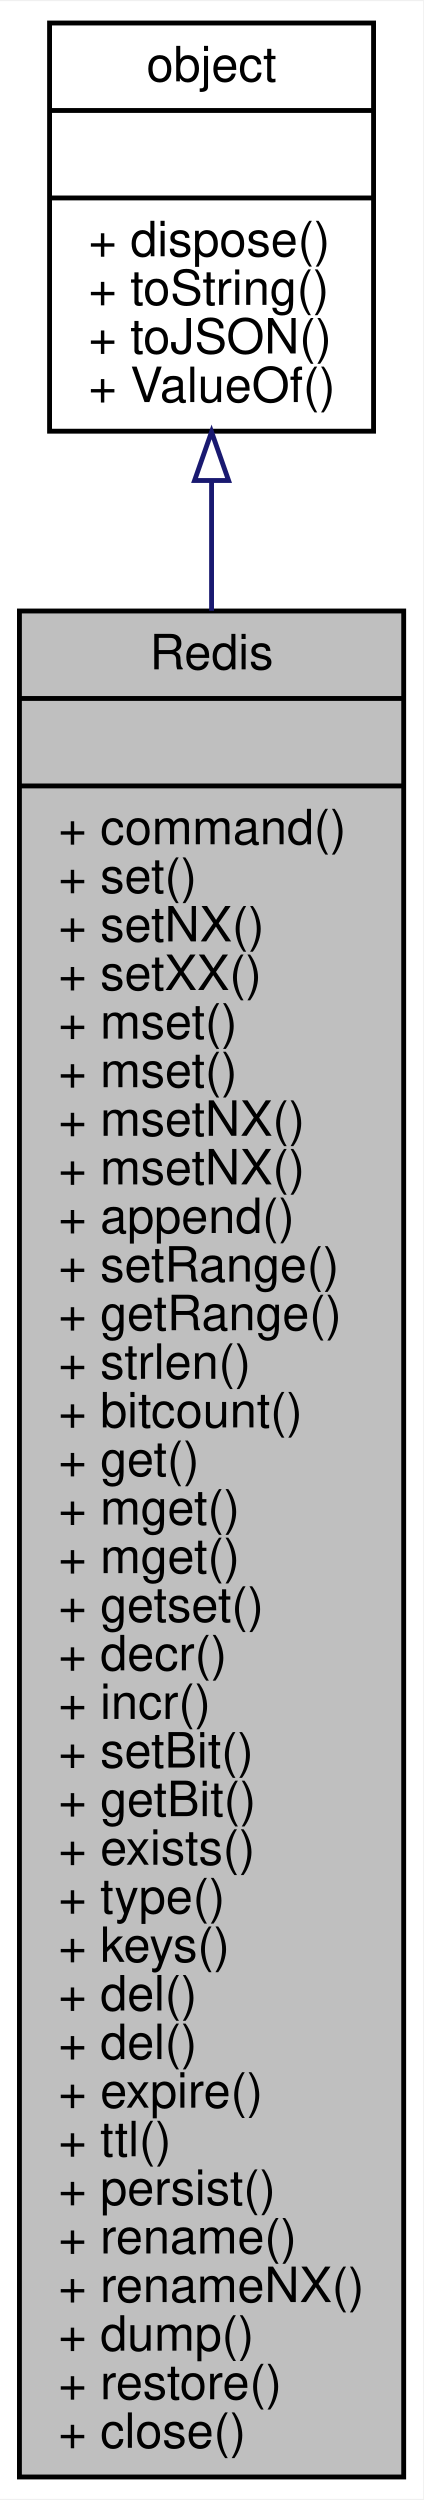
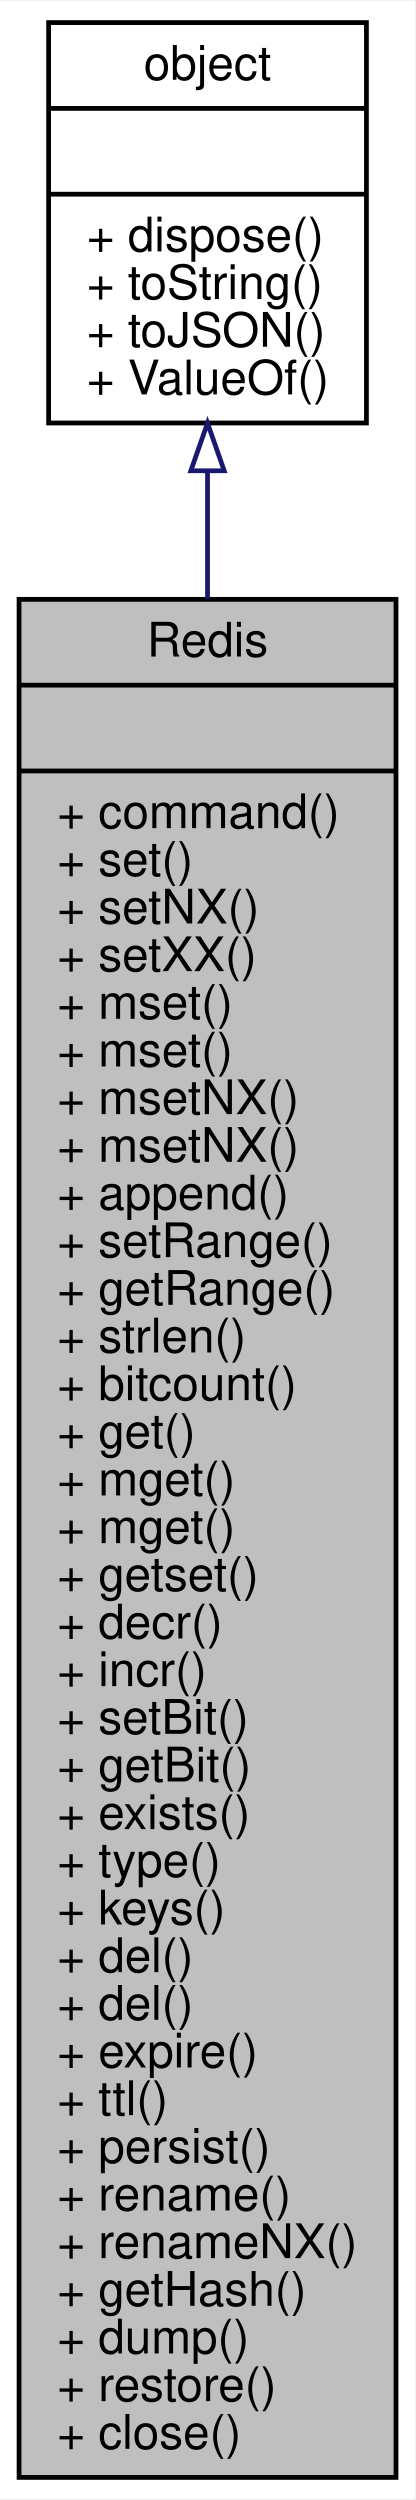
- <svg xmlns="http://www.w3.org/2000/svg" xmlns:xlink="http://www.w3.org/1999/xlink" width="87pt" height="514pt" viewBox="0.00 0.00 87.08 514.00">
-   <g id="graph0" class="graph" transform="scale(1 1) rotate(0) translate(4 510)">
-     <polygon fill="white" stroke="none" points="-4,4 -4,-510 83.076,-510 83.076,4 -4,4" />
+ <svg xmlns="http://www.w3.org/2000/svg" xmlns:xlink="http://www.w3.org/1999/xlink" width="87pt" height="524pt" viewBox="0.00 0.00 87.08 524.00">
+   <g id="graph0" class="graph" transform="scale(1 1) rotate(0) translate(4 520)">
+     <polygon fill="white" stroke="none" points="-4,4 -4,-520 83.076,-520 83.076,4 -4,4" />
    <g id="node1" class="node">
-       <polygon fill="#bfbfbf" stroke="black" points="0,-0.5 0,-384.5 79.076,-384.5 79.076,-0.5 0,-0.5" />
-       <text text-anchor="middle" x="39.538" y="-372.5" font-family="Helvetica,sans-Serif" font-size="10.00">Redis</text>
-       <polyline fill="none" stroke="black" points="0,-366.5 79.076,-366.5 " />
-       <text text-anchor="middle" x="39.538" y="-354.5" font-family="Helvetica,sans-Serif" font-size="10.00"> </text>
-       <polyline fill="none" stroke="black" points="0,-348.5 79.076,-348.5 " />
-       <text text-anchor="start" x="8" y="-336.5" font-family="Helvetica,sans-Serif" font-size="10.00">+ command()</text>
-       <text text-anchor="start" x="8" y="-326.5" font-family="Helvetica,sans-Serif" font-size="10.00">+ set()</text>
-       <text text-anchor="start" x="8" y="-316.5" font-family="Helvetica,sans-Serif" font-size="10.00">+ setNX()</text>
-       <text text-anchor="start" x="8" y="-306.5" font-family="Helvetica,sans-Serif" font-size="10.00">+ setXX()</text>
+       <polygon fill="#bfbfbf" stroke="black" points="0,-0.5 0,-394.5 79.076,-394.5 79.076,-0.5 0,-0.5" />
+       <text text-anchor="middle" x="39.538" y="-382.5" font-family="Helvetica,sans-Serif" font-size="10.00">Redis</text>
+       <polyline fill="none" stroke="black" points="0,-376.5 79.076,-376.5 " />
+       <text text-anchor="middle" x="39.538" y="-364.5" font-family="Helvetica,sans-Serif" font-size="10.00"> </text>
+       <polyline fill="none" stroke="black" points="0,-358.5 79.076,-358.5 " />
+       <text text-anchor="start" x="8" y="-346.5" font-family="Helvetica,sans-Serif" font-size="10.00">+ command()</text>
+       <text text-anchor="start" x="8" y="-336.5" font-family="Helvetica,sans-Serif" font-size="10.00">+ set()</text>
+       <text text-anchor="start" x="8" y="-326.5" font-family="Helvetica,sans-Serif" font-size="10.00">+ setNX()</text>
+       <text text-anchor="start" x="8" y="-316.5" font-family="Helvetica,sans-Serif" font-size="10.00">+ setXX()</text>
+       <text text-anchor="start" x="8" y="-306.5" font-family="Helvetica,sans-Serif" font-size="10.00">+ mset()</text>
      <text text-anchor="start" x="8" y="-296.5" font-family="Helvetica,sans-Serif" font-size="10.00">+ mset()</text>
-       <text text-anchor="start" x="8" y="-286.5" font-family="Helvetica,sans-Serif" font-size="10.00">+ mset()</text>
+       <text text-anchor="start" x="8" y="-286.5" font-family="Helvetica,sans-Serif" font-size="10.00">+ msetNX()</text>
      <text text-anchor="start" x="8" y="-276.5" font-family="Helvetica,sans-Serif" font-size="10.00">+ msetNX()</text>
-       <text text-anchor="start" x="8" y="-266.5" font-family="Helvetica,sans-Serif" font-size="10.00">+ msetNX()</text>
-       <text text-anchor="start" x="8" y="-256.5" font-family="Helvetica,sans-Serif" font-size="10.00">+ append()</text>
-       <text text-anchor="start" x="8" y="-246.5" font-family="Helvetica,sans-Serif" font-size="10.00">+ setRange()</text>
-       <text text-anchor="start" x="8" y="-236.5" font-family="Helvetica,sans-Serif" font-size="10.00">+ getRange()</text>
-       <text text-anchor="start" x="8" y="-226.5" font-family="Helvetica,sans-Serif" font-size="10.00">+ strlen()</text>
-       <text text-anchor="start" x="8" y="-216.5" font-family="Helvetica,sans-Serif" font-size="10.00">+ bitcount()</text>
-       <text text-anchor="start" x="8" y="-206.5" font-family="Helvetica,sans-Serif" font-size="10.00">+ get()</text>
+       <text text-anchor="start" x="8" y="-266.5" font-family="Helvetica,sans-Serif" font-size="10.00">+ append()</text>
+       <text text-anchor="start" x="8" y="-256.5" font-family="Helvetica,sans-Serif" font-size="10.00">+ setRange()</text>
+       <text text-anchor="start" x="8" y="-246.5" font-family="Helvetica,sans-Serif" font-size="10.00">+ getRange()</text>
+       <text text-anchor="start" x="8" y="-236.5" font-family="Helvetica,sans-Serif" font-size="10.00">+ strlen()</text>
+       <text text-anchor="start" x="8" y="-226.5" font-family="Helvetica,sans-Serif" font-size="10.00">+ bitcount()</text>
+       <text text-anchor="start" x="8" y="-216.5" font-family="Helvetica,sans-Serif" font-size="10.00">+ get()</text>
+       <text text-anchor="start" x="8" y="-206.5" font-family="Helvetica,sans-Serif" font-size="10.00">+ mget()</text>
      <text text-anchor="start" x="8" y="-196.5" font-family="Helvetica,sans-Serif" font-size="10.00">+ mget()</text>
-       <text text-anchor="start" x="8" y="-186.5" font-family="Helvetica,sans-Serif" font-size="10.00">+ mget()</text>
-       <text text-anchor="start" x="8" y="-176.5" font-family="Helvetica,sans-Serif" font-size="10.00">+ getset()</text>
-       <text text-anchor="start" x="8" y="-166.5" font-family="Helvetica,sans-Serif" font-size="10.00">+ decr()</text>
-       <text text-anchor="start" x="8" y="-156.5" font-family="Helvetica,sans-Serif" font-size="10.00">+ incr()</text>
-       <text text-anchor="start" x="8" y="-146.5" font-family="Helvetica,sans-Serif" font-size="10.00">+ setBit()</text>
-       <text text-anchor="start" x="8" y="-136.5" font-family="Helvetica,sans-Serif" font-size="10.00">+ getBit()</text>
-       <text text-anchor="start" x="8" y="-126.5" font-family="Helvetica,sans-Serif" font-size="10.00">+ exists()</text>
-       <text text-anchor="start" x="8" y="-116.5" font-family="Helvetica,sans-Serif" font-size="10.00">+ type()</text>
-       <text text-anchor="start" x="8" y="-106.5" font-family="Helvetica,sans-Serif" font-size="10.00">+ keys()</text>
+       <text text-anchor="start" x="8" y="-186.5" font-family="Helvetica,sans-Serif" font-size="10.00">+ getset()</text>
+       <text text-anchor="start" x="8" y="-176.5" font-family="Helvetica,sans-Serif" font-size="10.00">+ decr()</text>
+       <text text-anchor="start" x="8" y="-166.5" font-family="Helvetica,sans-Serif" font-size="10.00">+ incr()</text>
+       <text text-anchor="start" x="8" y="-156.5" font-family="Helvetica,sans-Serif" font-size="10.00">+ setBit()</text>
+       <text text-anchor="start" x="8" y="-146.5" font-family="Helvetica,sans-Serif" font-size="10.00">+ getBit()</text>
+       <text text-anchor="start" x="8" y="-136.5" font-family="Helvetica,sans-Serif" font-size="10.00">+ exists()</text>
+       <text text-anchor="start" x="8" y="-126.5" font-family="Helvetica,sans-Serif" font-size="10.00">+ type()</text>
+       <text text-anchor="start" x="8" y="-116.5" font-family="Helvetica,sans-Serif" font-size="10.00">+ keys()</text>
+       <text text-anchor="start" x="8" y="-106.5" font-family="Helvetica,sans-Serif" font-size="10.00">+ del()</text>
      <text text-anchor="start" x="8" y="-96.5" font-family="Helvetica,sans-Serif" font-size="10.00">+ del()</text>
-       <text text-anchor="start" x="8" y="-86.5" font-family="Helvetica,sans-Serif" font-size="10.00">+ del()</text>
-       <text text-anchor="start" x="8" y="-76.5" font-family="Helvetica,sans-Serif" font-size="10.00">+ expire()</text>
-       <text text-anchor="start" x="8" y="-66.5" font-family="Helvetica,sans-Serif" font-size="10.00">+ ttl()</text>
-       <text text-anchor="start" x="8" y="-56.5" font-family="Helvetica,sans-Serif" font-size="10.00">+ persist()</text>
-       <text text-anchor="start" x="8" y="-46.5" font-family="Helvetica,sans-Serif" font-size="10.00">+ rename()</text>
-       <text text-anchor="start" x="8" y="-36.5" font-family="Helvetica,sans-Serif" font-size="10.00">+ renameNX()</text>
+       <text text-anchor="start" x="8" y="-86.5" font-family="Helvetica,sans-Serif" font-size="10.00">+ expire()</text>
+       <text text-anchor="start" x="8" y="-76.5" font-family="Helvetica,sans-Serif" font-size="10.00">+ ttl()</text>
+       <text text-anchor="start" x="8" y="-66.5" font-family="Helvetica,sans-Serif" font-size="10.00">+ persist()</text>
+       <text text-anchor="start" x="8" y="-56.5" font-family="Helvetica,sans-Serif" font-size="10.00">+ rename()</text>
+       <text text-anchor="start" x="8" y="-46.5" font-family="Helvetica,sans-Serif" font-size="10.00">+ renameNX()</text>
+       <text text-anchor="start" x="8" y="-36.5" font-family="Helvetica,sans-Serif" font-size="10.00">+ getHash()</text>
      <text text-anchor="start" x="8" y="-26.5" font-family="Helvetica,sans-Serif" font-size="10.00">+ dump()</text>
      <text text-anchor="start" x="8" y="-16.5" font-family="Helvetica,sans-Serif" font-size="10.00">+ restore()</text>
      <text text-anchor="start" x="8" y="-6.5" font-family="Helvetica,sans-Serif" font-size="10.00">+ close()</text>
    </g>
    <g id="node2" class="node">
      <g id="a_node2">
        <a xlink:href="../../dc/dd8/classobject.html" target="_top" xlink:title="基础对象，所有对象均继承于此 ">
-           <polygon fill="white" stroke="black" points="6.201,-421.5 6.201,-505.5 72.875,-505.5 72.875,-421.5 6.201,-421.5" />
-           <text text-anchor="middle" x="39.538" y="-493.5" font-family="Helvetica,sans-Serif" font-size="10.00">object</text>
-           <polyline fill="none" stroke="black" points="6.201,-487.5 72.875,-487.5 " />
-           <text text-anchor="middle" x="39.538" y="-475.5" font-family="Helvetica,sans-Serif" font-size="10.00"> </text>
-           <polyline fill="none" stroke="black" points="6.201,-469.5 72.875,-469.5 " />
-           <text text-anchor="start" x="14.201" y="-457.5" font-family="Helvetica,sans-Serif" font-size="10.00">+ dispose()</text>
-           <text text-anchor="start" x="14.201" y="-447.5" font-family="Helvetica,sans-Serif" font-size="10.00">+ toString()</text>
-           <text text-anchor="start" x="14.201" y="-437.5" font-family="Helvetica,sans-Serif" font-size="10.00">+ toJSON()</text>
-           <text text-anchor="start" x="14.201" y="-427.5" font-family="Helvetica,sans-Serif" font-size="10.00">+ ValueOf()</text>
+           <polygon fill="white" stroke="black" points="6.201,-431.5 6.201,-515.5 72.875,-515.5 72.875,-431.5 6.201,-431.5" />
+           <text text-anchor="middle" x="39.538" y="-503.5" font-family="Helvetica,sans-Serif" font-size="10.00">object</text>
+           <polyline fill="none" stroke="black" points="6.201,-497.5 72.875,-497.5 " />
+           <text text-anchor="middle" x="39.538" y="-485.5" font-family="Helvetica,sans-Serif" font-size="10.00"> </text>
+           <polyline fill="none" stroke="black" points="6.201,-479.5 72.875,-479.5 " />
+           <text text-anchor="start" x="14.201" y="-467.5" font-family="Helvetica,sans-Serif" font-size="10.00">+ dispose()</text>
+           <text text-anchor="start" x="14.201" y="-457.5" font-family="Helvetica,sans-Serif" font-size="10.00">+ toString()</text>
+           <text text-anchor="start" x="14.201" y="-447.5" font-family="Helvetica,sans-Serif" font-size="10.00">+ toJSON()</text>
+           <text text-anchor="start" x="14.201" y="-437.5" font-family="Helvetica,sans-Serif" font-size="10.00">+ ValueOf()</text>
        </a>
      </g>
    </g>
    <g id="edge1" class="edge">
-       <path fill="none" stroke="midnightblue" d="M39.538,-411.244C39.538,-402.956 39.538,-393.974 39.538,-384.537" />
-       <polygon fill="none" stroke="midnightblue" points="36.038,-411.352 39.538,-421.352 43.038,-411.352 36.038,-411.352" />
+       <path fill="none" stroke="midnightblue" d="M39.538,-421.361C39.538,-413.06 39.538,-404.056 39.538,-394.585" />
+       <polygon fill="none" stroke="midnightblue" points="36.038,-421.479 39.538,-431.479 43.038,-421.479 36.038,-421.479" />
    </g>
  </g>
</svg>
